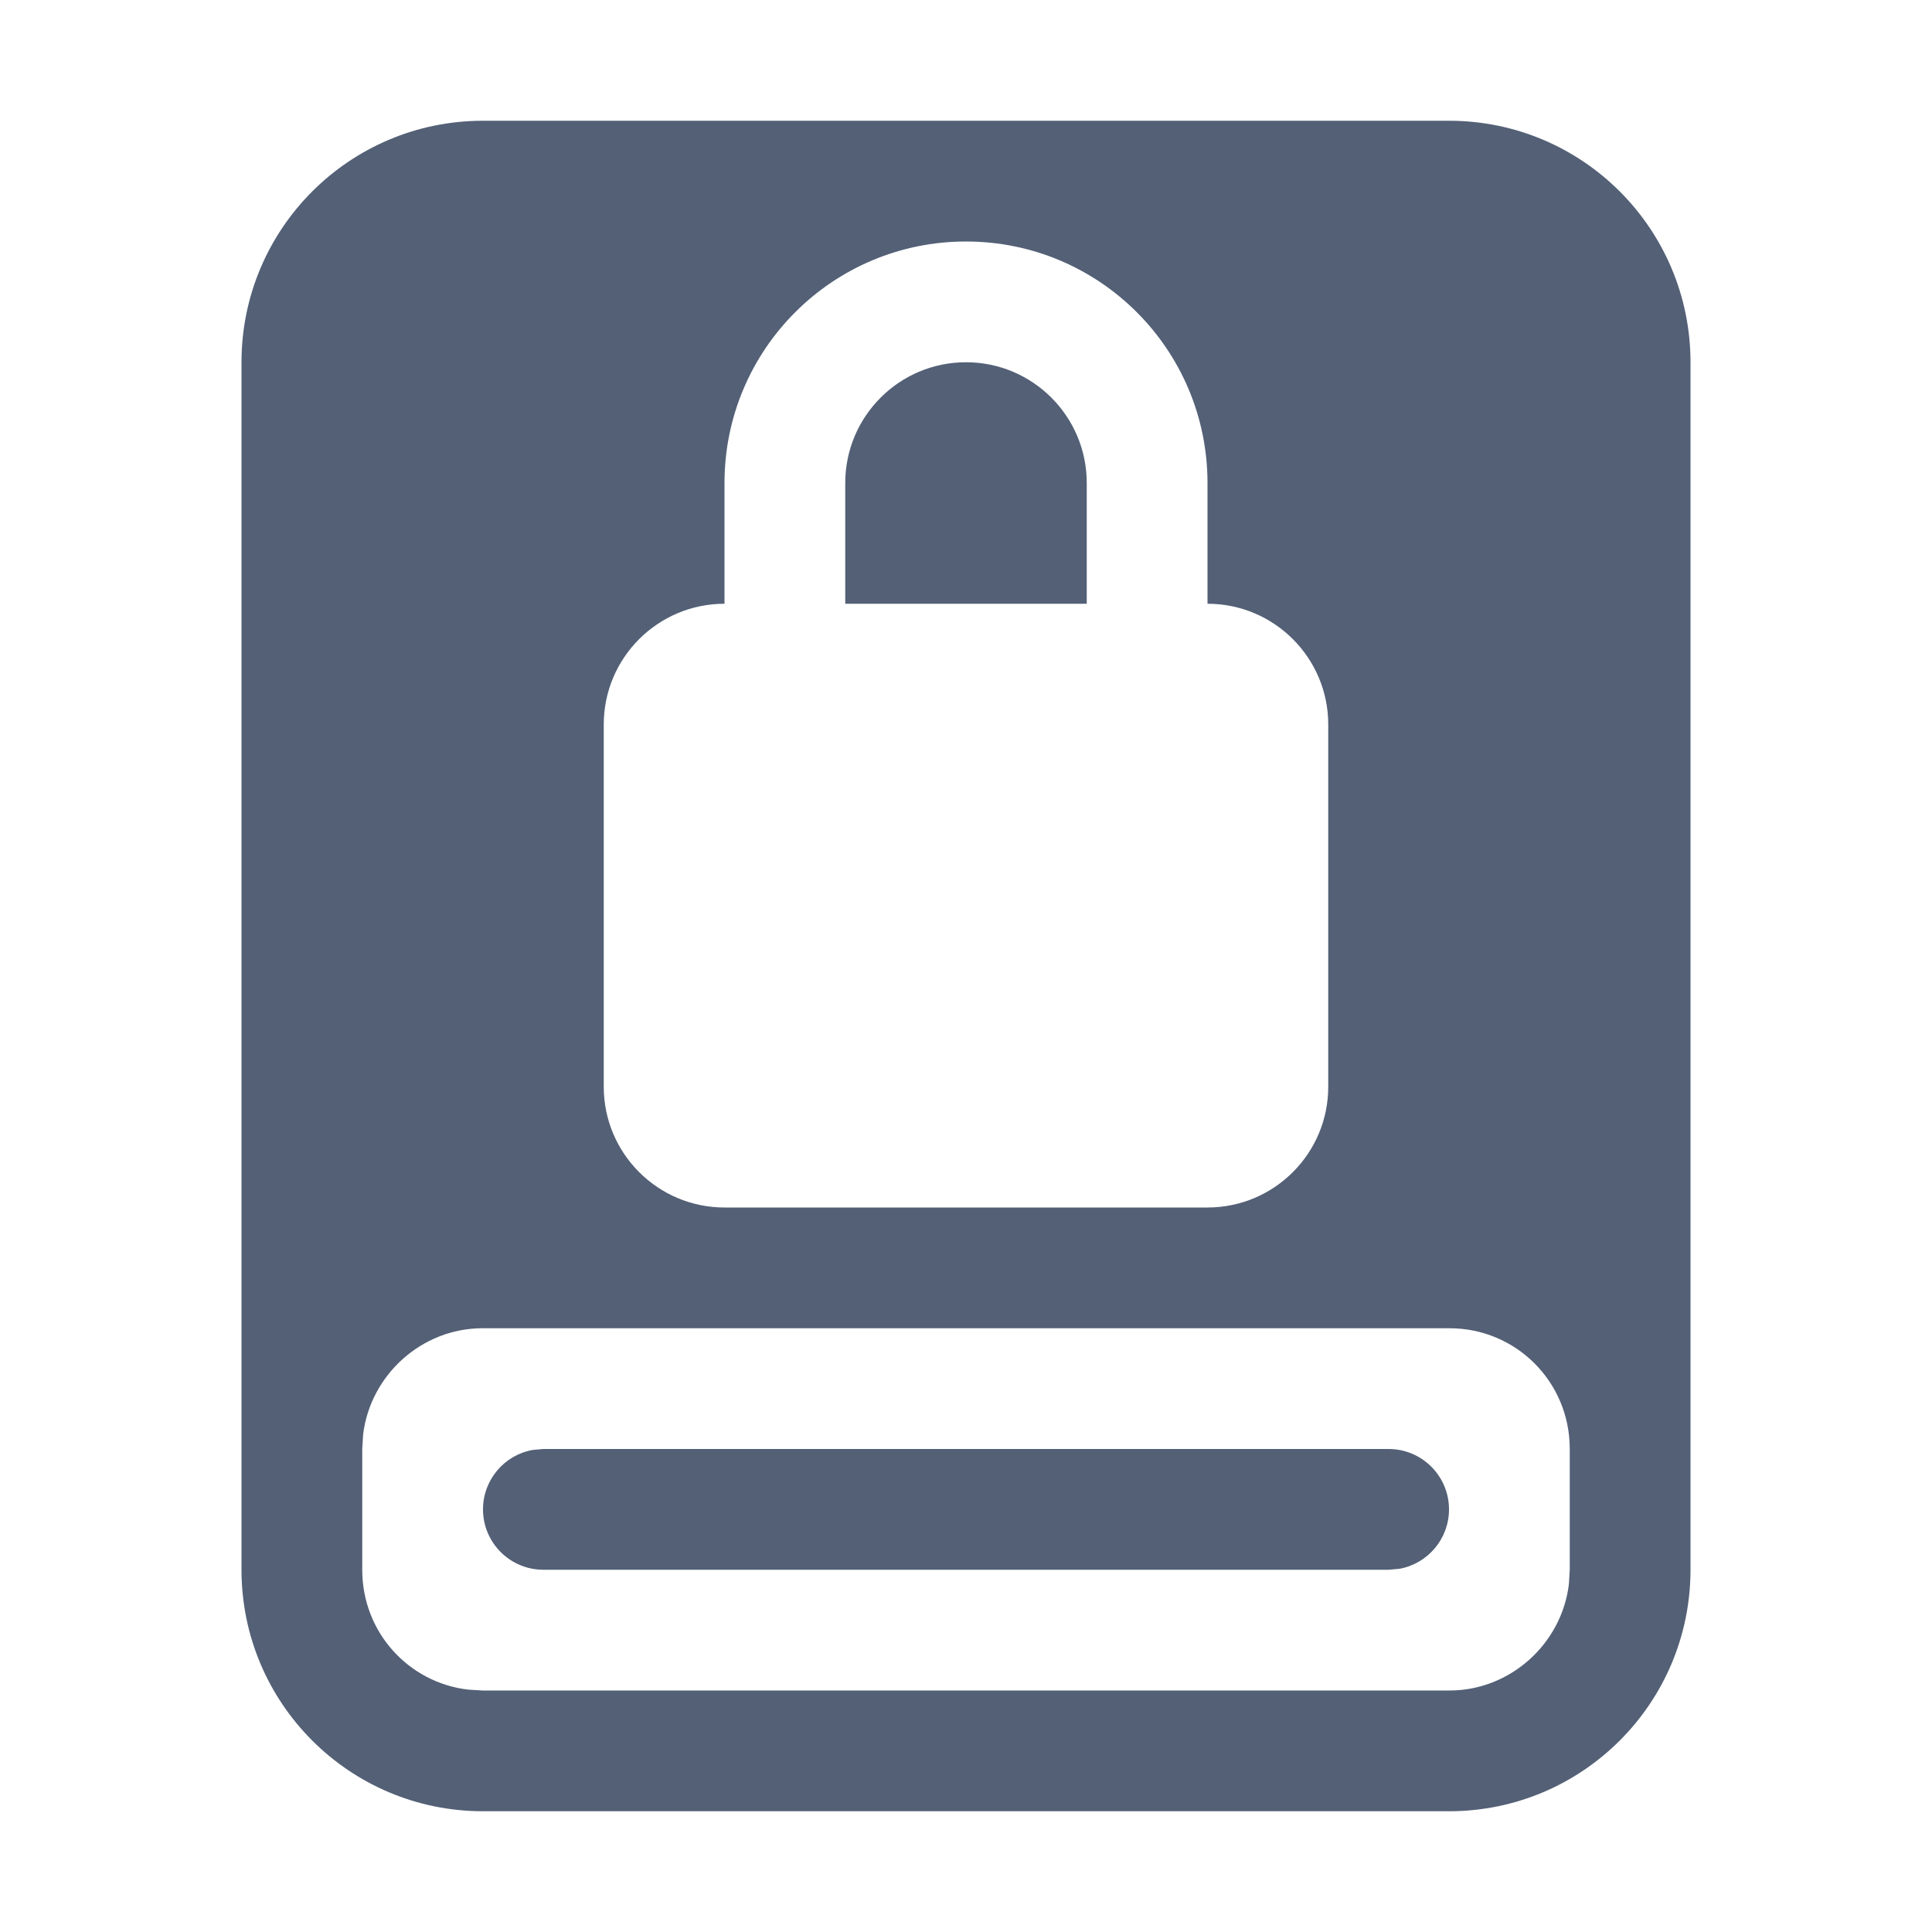
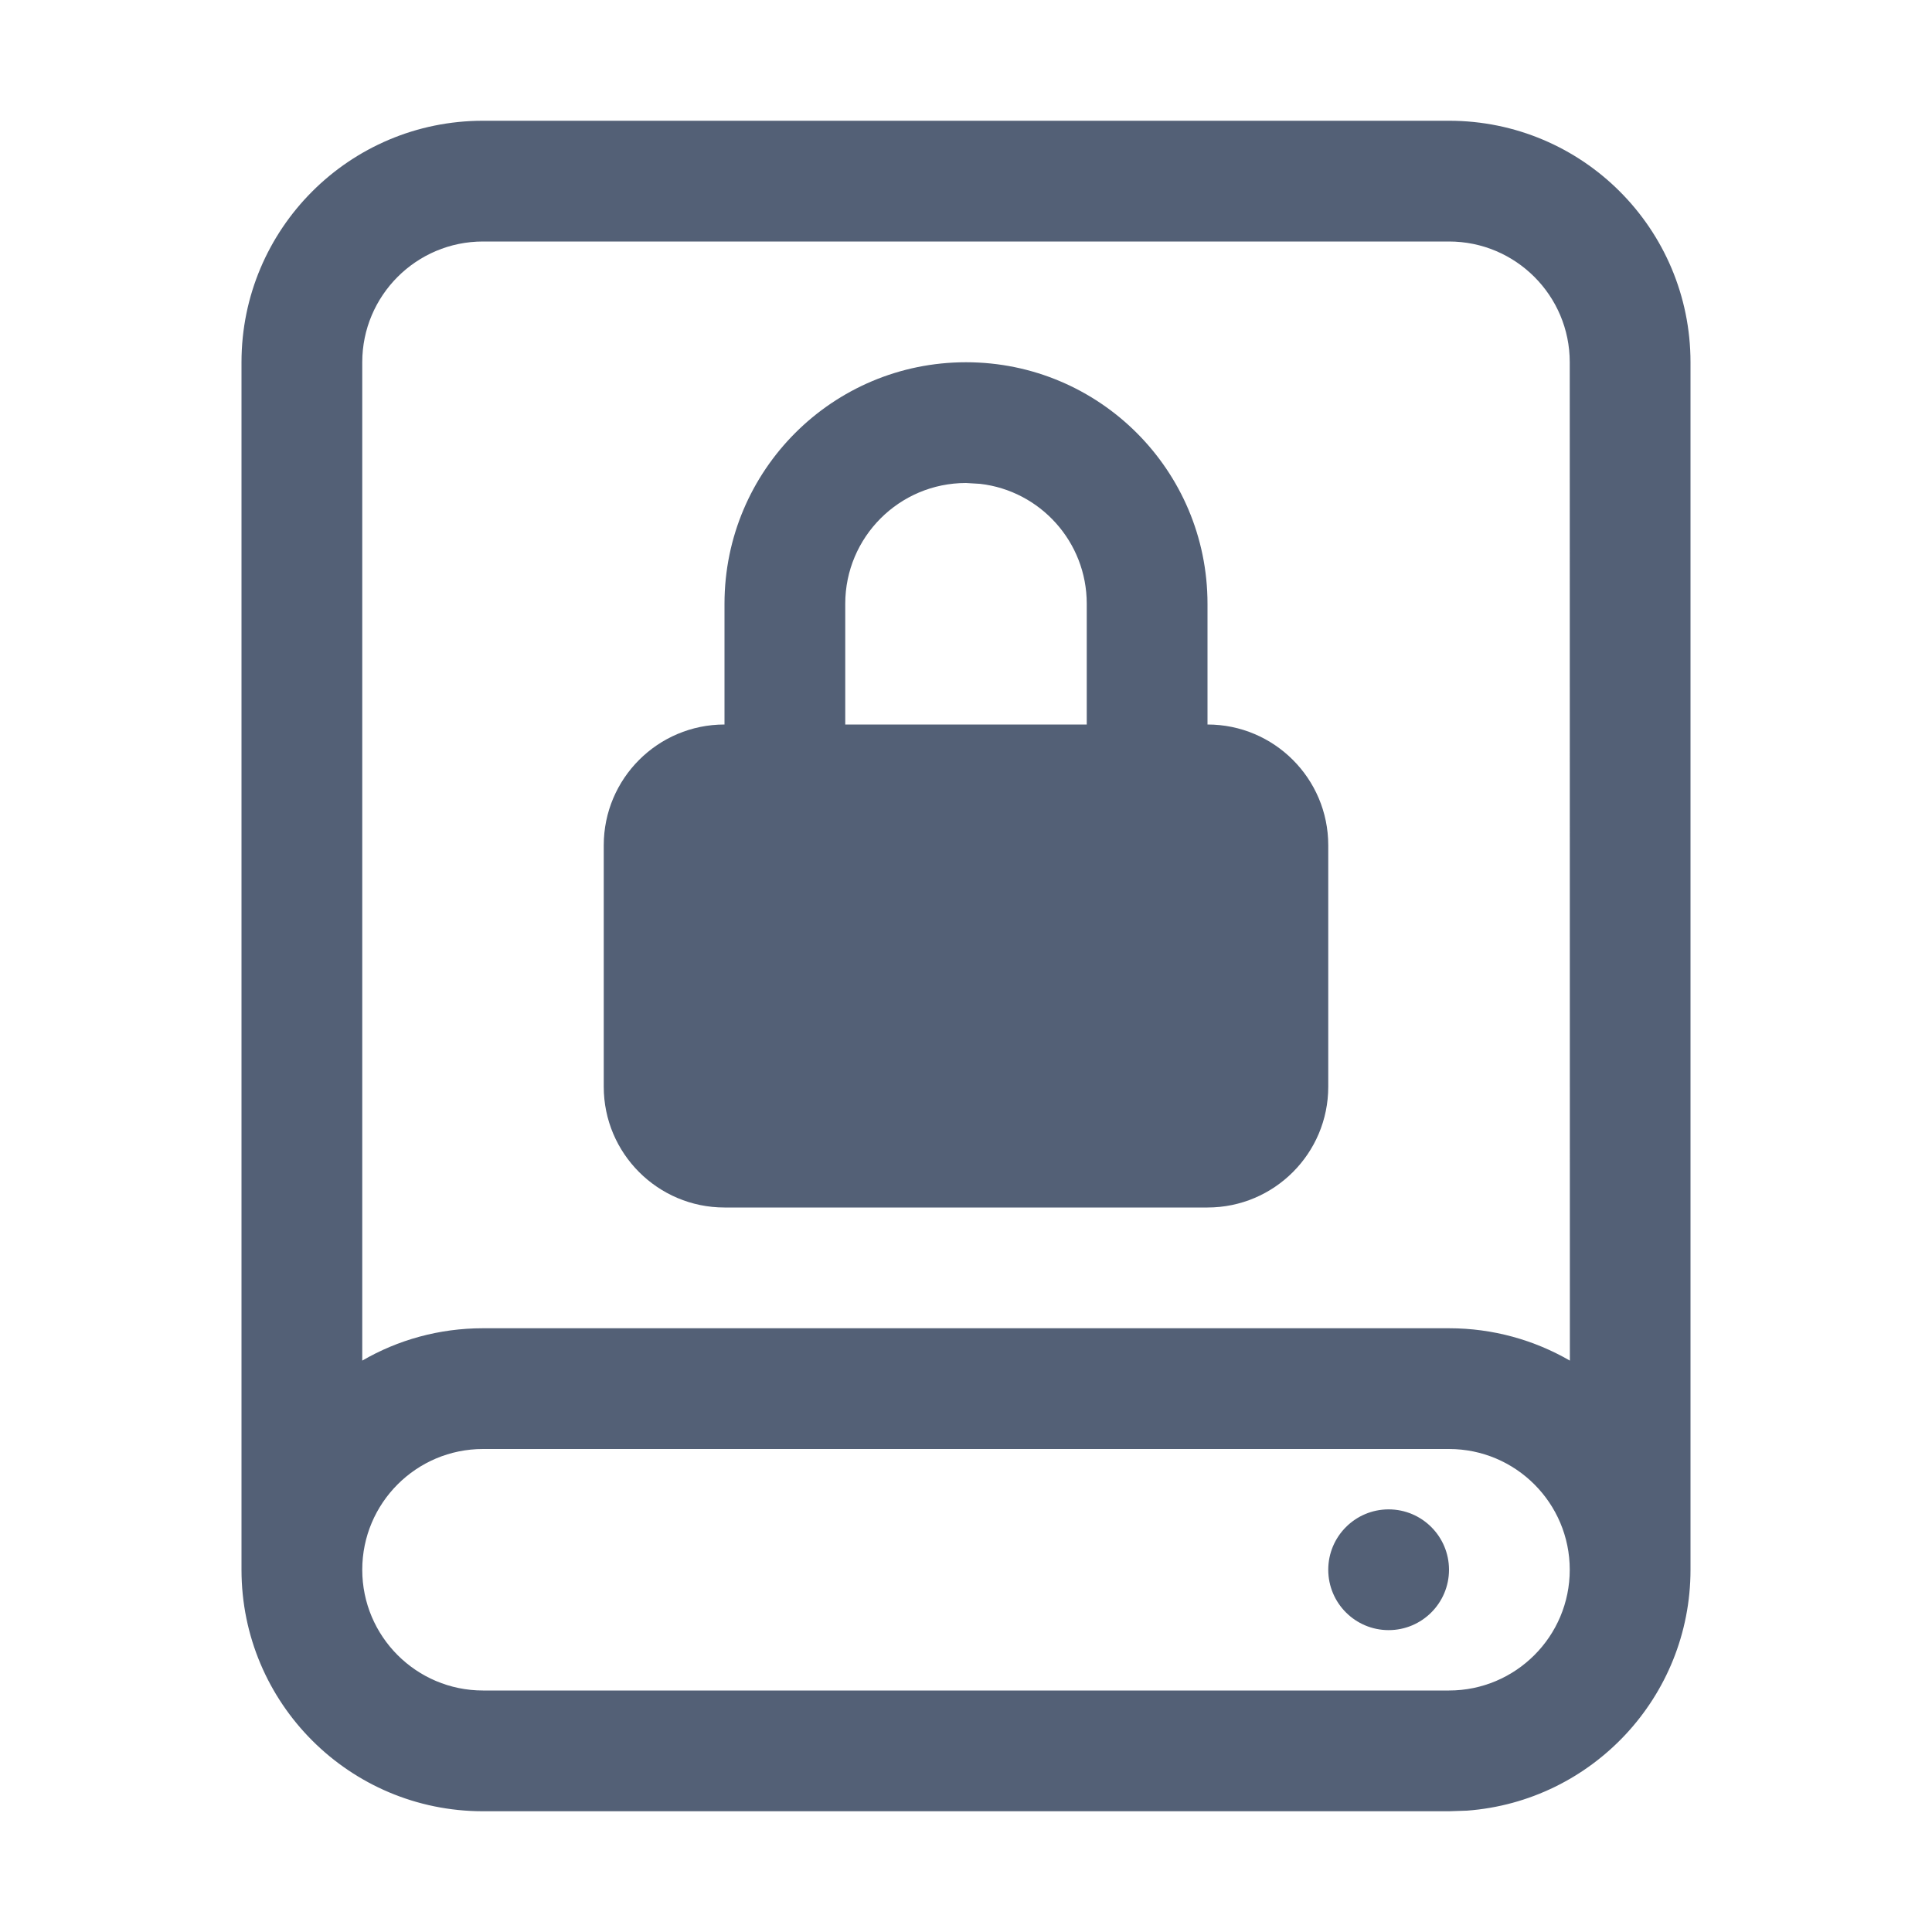
<svg xmlns="http://www.w3.org/2000/svg" width="16" height="16" viewBox="0 0 16 16">
  <defs>
    <style id="current-color-scheme" type="text/css">
   .ColorScheme-Text { color:#536076; } .ColorScheme-Highlight { color:#ffffff; }
  </style>
  </defs>
-   <path style="fill:currentColor" class="ColorScheme-Text" d="M12,1 C13.105,1 14,1.895 14,3 L14,13 C14,14.105 13.105,15 12,15 L4,15 C2.895,15 2,14.105 2,13 L2,3 C2,1.895 2.895,1 4,1 L12,1 Z M12.005,11 L3.995,11 C3.494,11 3.066,11.386 3.007,11.882 L3,11.999 L3,13.001 C3,13.518 3.384,13.936 3.879,13.993 L3.995,14 L12.005,14 C12.506,14 12.934,13.614 12.993,13.118 L13,13.001 L13,11.999 C13,11.443 12.554,11 12.005,11 Z M4.5,12 L11.5,12 C11.776,12 12,12.224 12,12.5 C12,12.745 11.823,12.95 11.59,12.992 L11.5,13 L4.5,13 C4.224,13 4,12.776 4,12.5 C4,12.255 4.177,12.05 4.41,12.008 L4.5,12 L11.5,12 Z M8,2 C6.895,2 6,2.895 6,4 L6,4 L6,5 C5.448,5 5,5.448 5,6 L5,6 L5,9 C5,9.552 5.448,10 6,10 L6,10 L10,10 C10.552,10 11,9.552 11,9 L11,9 L11,6 C11,5.448 10.552,5 10,5 L10,5 L10,4 C10,2.895 9.105,2 8,2 Z M8,3 C8.552,3 9,3.448 9,4 L9,4 L9,5 L7,5 L7,4 C7,3.448 7.448,3 8,3 Z" />
+   <path style="fill:currentColor" class="ColorScheme-Text" d="M12,1 C13.105,1 14,1.895 14,3 L14,13 C14,14.054 13.184,14.918 12.149,14.995 L12,15 L4,15 C2.895,15 2,14.105 2,13 L2,3 C2,1.895 2.895,1 4,1 L12,1 Z M12,12 L4,12 C3.448,12 3,12.448 3,13 C3,13.552 3.448,14 4,14 L12,14 C12.552,14 13,13.552 13,13 C13,12.448 12.552,12 12,12 Z M11.5,12.5 C11.776,12.5 12,12.724 12,13 C12,13.276 11.776,13.5 11.5,13.5 C11.224,13.5 11,13.276 11,13 C11,12.724 11.224,12.5 11.5,12.5 Z M12,2 L4,2 C3.448,2 3,2.448 3,3 L3,11.268 C3.294,11.097 3.636,11 4,11 L12,11 C12.365,11 12.707,11.098 13.001,11.268 L13,3 C13,2.448 12.552,2 12,2 Z M8,3 C9.105,3 10,3.895 10,5 L10,6 C10.552,6 11,6.448 11,7 L11,9 C11,9.552 10.552,10 10,10 L6,10 C5.448,10 5,9.552 5,9 L5,7 C5,6.448 5.448,6 6,6 L6,5 C6,3.895 6.895,3 8,3 Z M8,4 C7.448,4 7,4.448 7,5 L7,6 L9,6 L9,5 C9,4.487 8.614,4.064 8.117,4.007 L8,4 Z" />
</svg>
